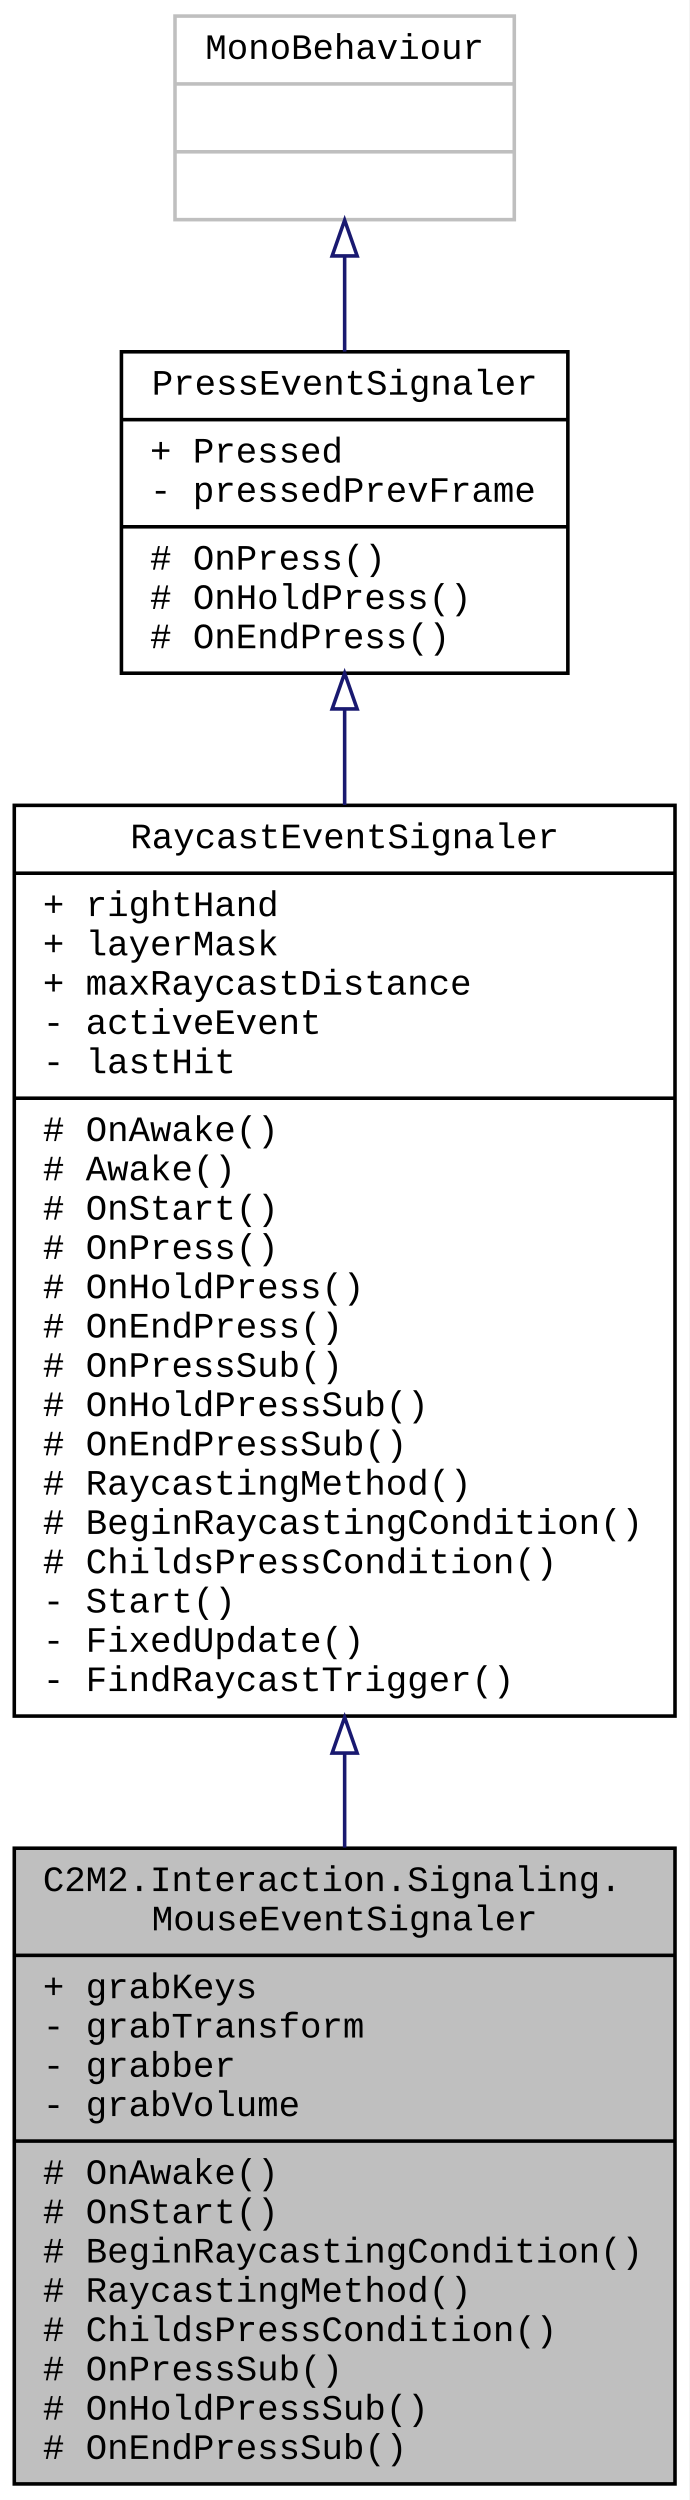
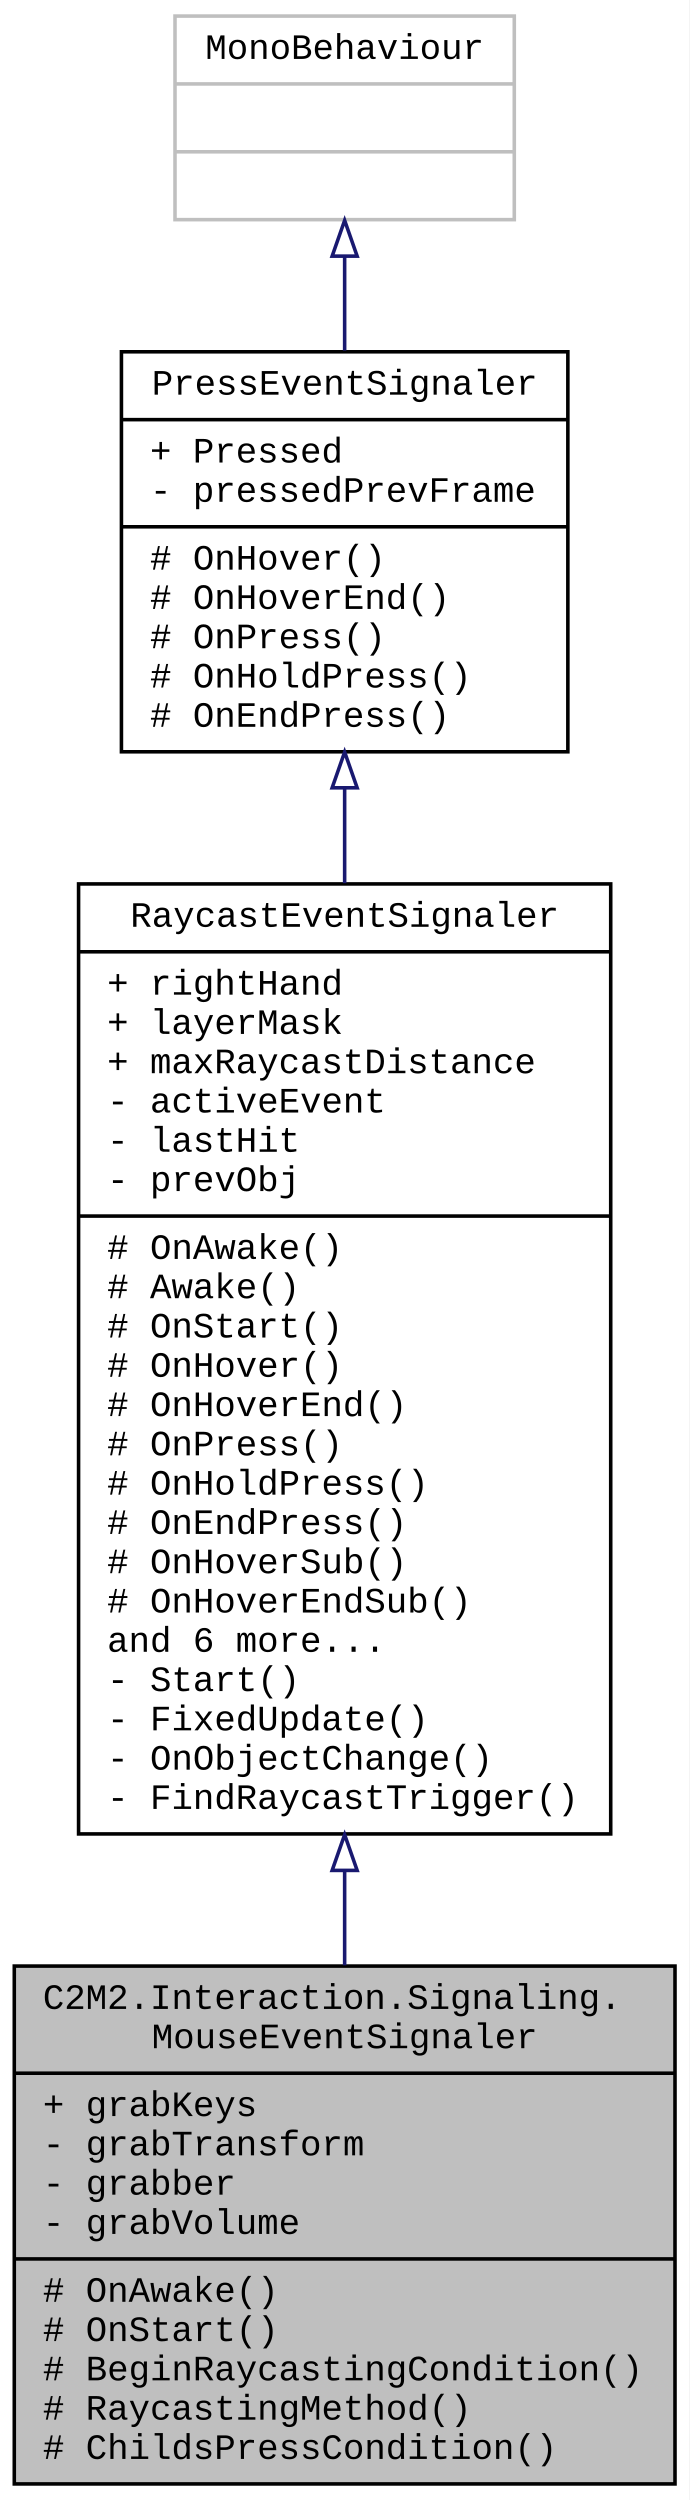
<svg xmlns="http://www.w3.org/2000/svg" xmlns:xlink="http://www.w3.org/1999/xlink" width="193pt" height="700pt" viewBox="0.00 0.00 193.00 700.00">
  <g id="graph0" class="graph" transform="scale(1 1) rotate(0) translate(4 696)">
-     <polygon fill="white" stroke="none" points="-4,4 -4,-696 189,-696 189,4 -4,4" />
+     <polygon fill="white" stroke="transparent" points="-4,4 -4,-696 189,-696 189,4 -4,4" />
    <g id="node1" class="node">
      <g id="a_node1">
        <a xlink:title=" ">
-           <polygon fill="#bfbfbf" stroke="black" points="0,-0.5 0,-178.5 185,-178.5 185,-0.5 0,-0.5" />
-           <text text-anchor="start" x="8" y="-166.5" font-family="Courier New" font-size="10.00">C2M2.Interaction.Signaling.</text>
-           <text text-anchor="middle" x="92.5" y="-155.5" font-family="Courier New" font-size="10.00">MouseEventSignaler</text>
-           <polyline fill="none" stroke="black" points="0,-148.5 185,-148.5 " />
-           <text text-anchor="start" x="8" y="-136.5" font-family="Courier New" font-size="10.00">+ grabKeys</text>
-           <text text-anchor="start" x="8" y="-125.5" font-family="Courier New" font-size="10.00">- grabTransform</text>
-           <text text-anchor="start" x="8" y="-114.5" font-family="Courier New" font-size="10.00">- grabber</text>
-           <text text-anchor="start" x="8" y="-103.5" font-family="Courier New" font-size="10.00">- grabVolume</text>
-           <polyline fill="none" stroke="black" points="0,-96.5 185,-96.5 " />
-           <text text-anchor="start" x="8" y="-84.5" font-family="Courier New" font-size="10.00"># OnAwake()</text>
-           <text text-anchor="start" x="8" y="-73.5" font-family="Courier New" font-size="10.00"># OnStart()</text>
-           <text text-anchor="start" x="8" y="-62.5" font-family="Courier New" font-size="10.00"># BeginRaycastingCondition()</text>
-           <text text-anchor="start" x="8" y="-51.5" font-family="Courier New" font-size="10.00"># RaycastingMethod()</text>
-           <text text-anchor="start" x="8" y="-40.5" font-family="Courier New" font-size="10.00"># ChildsPressCondition()</text>
-           <text text-anchor="start" x="8" y="-29.5" font-family="Courier New" font-size="10.00"># OnPressSub()</text>
-           <text text-anchor="start" x="8" y="-18.5" font-family="Courier New" font-size="10.00"># OnHoldPressSub()</text>
-           <text text-anchor="start" x="8" y="-7.5" font-family="Courier New" font-size="10.00"># OnEndPressSub()</text>
+           <polygon fill="#bfbfbf" stroke="black" points="0,-0.5 0,-145.5 185,-145.5 185,-0.5 0,-0.5" />
+           <text text-anchor="start" x="8" y="-133.5" font-family="Courier New" font-size="10.00">C2M2.Interaction.Signaling.</text>
+           <text text-anchor="middle" x="92.5" y="-122.5" font-family="Courier New" font-size="10.00">MouseEventSignaler</text>
+           <polyline fill="none" stroke="black" points="0,-115.5 185,-115.5 " />
+           <text text-anchor="start" x="8" y="-103.5" font-family="Courier New" font-size="10.00">+ grabKeys</text>
+           <text text-anchor="start" x="8" y="-92.5" font-family="Courier New" font-size="10.00">- grabTransform</text>
+           <text text-anchor="start" x="8" y="-81.5" font-family="Courier New" font-size="10.00">- grabber</text>
+           <text text-anchor="start" x="8" y="-70.5" font-family="Courier New" font-size="10.00">- grabVolume</text>
+           <polyline fill="none" stroke="black" points="0,-63.5 185,-63.5 " />
+           <text text-anchor="start" x="8" y="-51.5" font-family="Courier New" font-size="10.00"># OnAwake()</text>
+           <text text-anchor="start" x="8" y="-40.5" font-family="Courier New" font-size="10.00"># OnStart()</text>
+           <text text-anchor="start" x="8" y="-29.5" font-family="Courier New" font-size="10.00"># BeginRaycastingCondition()</text>
+           <text text-anchor="start" x="8" y="-18.5" font-family="Courier New" font-size="10.00"># RaycastingMethod()</text>
+           <text text-anchor="start" x="8" y="-7.5" font-family="Courier New" font-size="10.00"># ChildsPressCondition()</text>
        </a>
      </g>
    </g>
    <g id="node2" class="node">
      <g id="a_node2">
        <a xlink:href="../../d6/d2d/class_c2_m2_1_1_interaction_1_1_signaling_1_1_raycast_event_signaler.html" target="_top" xlink:title=" ">
-           <polygon fill="white" stroke="black" points="0,-215.5 0,-470.5 185,-470.5 185,-215.5 0,-215.5" />
-           <text text-anchor="middle" x="92.5" y="-458.5" font-family="Courier New" font-size="10.00">RaycastEventSignaler</text>
-           <polyline fill="none" stroke="black" points="0,-451.5 185,-451.5 " />
-           <text text-anchor="start" x="8" y="-439.5" font-family="Courier New" font-size="10.00">+ rightHand</text>
-           <text text-anchor="start" x="8" y="-428.5" font-family="Courier New" font-size="10.00">+ layerMask</text>
-           <text text-anchor="start" x="8" y="-417.5" font-family="Courier New" font-size="10.00">+ maxRaycastDistance</text>
-           <text text-anchor="start" x="8" y="-406.5" font-family="Courier New" font-size="10.00">- activeEvent</text>
-           <text text-anchor="start" x="8" y="-395.5" font-family="Courier New" font-size="10.00">- lastHit</text>
-           <polyline fill="none" stroke="black" points="0,-388.5 185,-388.5 " />
-           <text text-anchor="start" x="8" y="-376.5" font-family="Courier New" font-size="10.00"># OnAwake()</text>
-           <text text-anchor="start" x="8" y="-365.5" font-family="Courier New" font-size="10.00"># Awake()</text>
-           <text text-anchor="start" x="8" y="-354.5" font-family="Courier New" font-size="10.00"># OnStart()</text>
-           <text text-anchor="start" x="8" y="-343.5" font-family="Courier New" font-size="10.00"># OnPress()</text>
-           <text text-anchor="start" x="8" y="-332.5" font-family="Courier New" font-size="10.00"># OnHoldPress()</text>
-           <text text-anchor="start" x="8" y="-321.5" font-family="Courier New" font-size="10.00"># OnEndPress()</text>
-           <text text-anchor="start" x="8" y="-310.5" font-family="Courier New" font-size="10.00"># OnPressSub()</text>
-           <text text-anchor="start" x="8" y="-299.5" font-family="Courier New" font-size="10.00"># OnHoldPressSub()</text>
-           <text text-anchor="start" x="8" y="-288.5" font-family="Courier New" font-size="10.00"># OnEndPressSub()</text>
-           <text text-anchor="start" x="8" y="-277.5" font-family="Courier New" font-size="10.00"># RaycastingMethod()</text>
-           <text text-anchor="start" x="8" y="-266.5" font-family="Courier New" font-size="10.00"># BeginRaycastingCondition()</text>
-           <text text-anchor="start" x="8" y="-255.5" font-family="Courier New" font-size="10.00"># ChildsPressCondition()</text>
-           <text text-anchor="start" x="8" y="-244.5" font-family="Courier New" font-size="10.00">- Start()</text>
-           <text text-anchor="start" x="8" y="-233.5" font-family="Courier New" font-size="10.00">- FixedUpdate()</text>
-           <text text-anchor="start" x="8" y="-222.5" font-family="Courier New" font-size="10.00">- FindRaycastTrigger()</text>
+           <polygon fill="white" stroke="black" points="18,-182.5 18,-448.5 167,-448.5 167,-182.5 18,-182.5" />
+           <text text-anchor="middle" x="92.5" y="-436.5" font-family="Courier New" font-size="10.00">RaycastEventSignaler</text>
+           <polyline fill="none" stroke="black" points="18,-429.5 167,-429.5 " />
+           <text text-anchor="start" x="26" y="-417.5" font-family="Courier New" font-size="10.00">+ rightHand</text>
+           <text text-anchor="start" x="26" y="-406.5" font-family="Courier New" font-size="10.00">+ layerMask</text>
+           <text text-anchor="start" x="26" y="-395.5" font-family="Courier New" font-size="10.00">+ maxRaycastDistance</text>
+           <text text-anchor="start" x="26" y="-384.5" font-family="Courier New" font-size="10.00">- activeEvent</text>
+           <text text-anchor="start" x="26" y="-373.5" font-family="Courier New" font-size="10.00">- lastHit</text>
+           <text text-anchor="start" x="26" y="-362.5" font-family="Courier New" font-size="10.00">- prevObj</text>
+           <polyline fill="none" stroke="black" points="18,-355.5 167,-355.5 " />
+           <text text-anchor="start" x="26" y="-343.5" font-family="Courier New" font-size="10.00"># OnAwake()</text>
+           <text text-anchor="start" x="26" y="-332.5" font-family="Courier New" font-size="10.00"># Awake()</text>
+           <text text-anchor="start" x="26" y="-321.5" font-family="Courier New" font-size="10.00"># OnStart()</text>
+           <text text-anchor="start" x="26" y="-310.5" font-family="Courier New" font-size="10.00"># OnHover()</text>
+           <text text-anchor="start" x="26" y="-299.5" font-family="Courier New" font-size="10.00"># OnHoverEnd()</text>
+           <text text-anchor="start" x="26" y="-288.5" font-family="Courier New" font-size="10.00"># OnPress()</text>
+           <text text-anchor="start" x="26" y="-277.5" font-family="Courier New" font-size="10.00"># OnHoldPress()</text>
+           <text text-anchor="start" x="26" y="-266.5" font-family="Courier New" font-size="10.00"># OnEndPress()</text>
+           <text text-anchor="start" x="26" y="-255.5" font-family="Courier New" font-size="10.00"># OnHoverSub()</text>
+           <text text-anchor="start" x="26" y="-244.5" font-family="Courier New" font-size="10.00"># OnHoverEndSub()</text>
+           <text text-anchor="start" x="26" y="-233.5" font-family="Courier New" font-size="10.00">and 6 more...</text>
+           <text text-anchor="start" x="26" y="-222.5" font-family="Courier New" font-size="10.00">- Start()</text>
+           <text text-anchor="start" x="26" y="-211.5" font-family="Courier New" font-size="10.00">- FixedUpdate()</text>
+           <text text-anchor="start" x="26" y="-200.5" font-family="Courier New" font-size="10.00">- OnObjectChange()</text>
+           <text text-anchor="start" x="26" y="-189.5" font-family="Courier New" font-size="10.00">- FindRaycastTrigger()</text>
        </a>
      </g>
    </g>
    <g id="edge1" class="edge">
-       <path fill="none" stroke="midnightblue" d="M92.5,-205.043C92.5,-196.116 92.5,-187.265 92.5,-178.672" />
-       <polygon fill="none" stroke="midnightblue" points="89,-205.145 92.5,-215.145 96,-205.145 89,-205.145" />
+       <path fill="none" stroke="midnightblue" d="M92.5,-172.04C92.5,-163.02 92.5,-154.18 92.5,-145.71" />
+       <polygon fill="none" stroke="midnightblue" points="89,-172.29 92.5,-182.29 96,-172.29 89,-172.29" />
    </g>
    <g id="node3" class="node">
      <g id="a_node3">
        <a xlink:href="../../d6/d4b/class_c2_m2_1_1_interaction_1_1_signaling_1_1_press_event_signaler.html" target="_top" xlink:title="Send press, holdPress, and endPress events based on set values of Pressed and RaycastTriggerManager">
-           <polygon fill="white" stroke="black" points="30,-507.5 30,-597.5 155,-597.5 155,-507.5 30,-507.5" />
+           <polygon fill="white" stroke="black" points="30,-485.5 30,-597.5 155,-597.5 155,-485.5 30,-485.5" />
          <text text-anchor="middle" x="92.5" y="-585.5" font-family="Courier New" font-size="10.00">PressEventSignaler</text>
          <polyline fill="none" stroke="black" points="30,-578.5 155,-578.5 " />
          <text text-anchor="start" x="38" y="-566.5" font-family="Courier New" font-size="10.00">+ Pressed</text>
          <text text-anchor="start" x="38" y="-555.5" font-family="Courier New" font-size="10.00">- pressedPrevFrame</text>
          <polyline fill="none" stroke="black" points="30,-548.5 155,-548.5 " />
-           <text text-anchor="start" x="38" y="-536.5" font-family="Courier New" font-size="10.00"># OnPress()</text>
-           <text text-anchor="start" x="38" y="-525.5" font-family="Courier New" font-size="10.00"># OnHoldPress()</text>
-           <text text-anchor="start" x="38" y="-514.5" font-family="Courier New" font-size="10.00"># OnEndPress()</text>
+           <text text-anchor="start" x="38" y="-536.5" font-family="Courier New" font-size="10.00"># OnHover()</text>
+           <text text-anchor="start" x="38" y="-525.5" font-family="Courier New" font-size="10.00"># OnHoverEnd()</text>
+           <text text-anchor="start" x="38" y="-514.5" font-family="Courier New" font-size="10.00"># OnPress()</text>
+           <text text-anchor="start" x="38" y="-503.5" font-family="Courier New" font-size="10.00"># OnHoldPress()</text>
+           <text text-anchor="start" x="38" y="-492.5" font-family="Courier New" font-size="10.00"># OnEndPress()</text>
        </a>
      </g>
    </g>
    <g id="edge2" class="edge">
-       <path fill="none" stroke="midnightblue" d="M92.5,-497.467C92.5,-488.992 92.5,-479.938 92.5,-470.625" />
-       <polygon fill="none" stroke="midnightblue" points="89,-497.495 92.5,-507.495 96,-497.495 89,-497.495" />
+       <path fill="none" stroke="midnightblue" d="M92.5,-475.28C92.5,-466.78 92.5,-457.84 92.5,-448.71" />
+       <polygon fill="none" stroke="midnightblue" points="89,-475.42 92.5,-485.42 96,-475.42 89,-475.42" />
    </g>
    <g id="node4" class="node">
      <g id="a_node4">
        <a xlink:title=" ">
          <polygon fill="white" stroke="#bfbfbf" points="45,-634.5 45,-691.5 140,-691.5 140,-634.5 45,-634.5" />
          <text text-anchor="middle" x="92.5" y="-679.5" font-family="Courier New" font-size="10.00">MonoBehaviour</text>
          <polyline fill="none" stroke="#bfbfbf" points="45,-672.5 140,-672.5 " />
          <text text-anchor="middle" x="92.5" y="-660.5" font-family="Courier New" font-size="10.00"> </text>
          <polyline fill="none" stroke="#bfbfbf" points="45,-653.5 140,-653.5 " />
          <text text-anchor="middle" x="92.5" y="-641.5" font-family="Courier New" font-size="10.00"> </text>
        </a>
      </g>
    </g>
    <g id="edge3" class="edge">
-       <path fill="none" stroke="midnightblue" d="M92.5,-624.214C92.5,-615.609 92.5,-606.394 92.5,-597.554" />
-       <polygon fill="none" stroke="midnightblue" points="89,-624.34 92.5,-634.34 96,-624.34 89,-624.34" />
+       <path fill="none" stroke="midnightblue" d="M92.5,-624.11C92.5,-615.75 92.5,-606.73 92.5,-597.83" />
+       <polygon fill="none" stroke="midnightblue" points="89,-624.28 92.5,-634.28 96,-624.28 89,-624.28" />
    </g>
  </g>
</svg>
